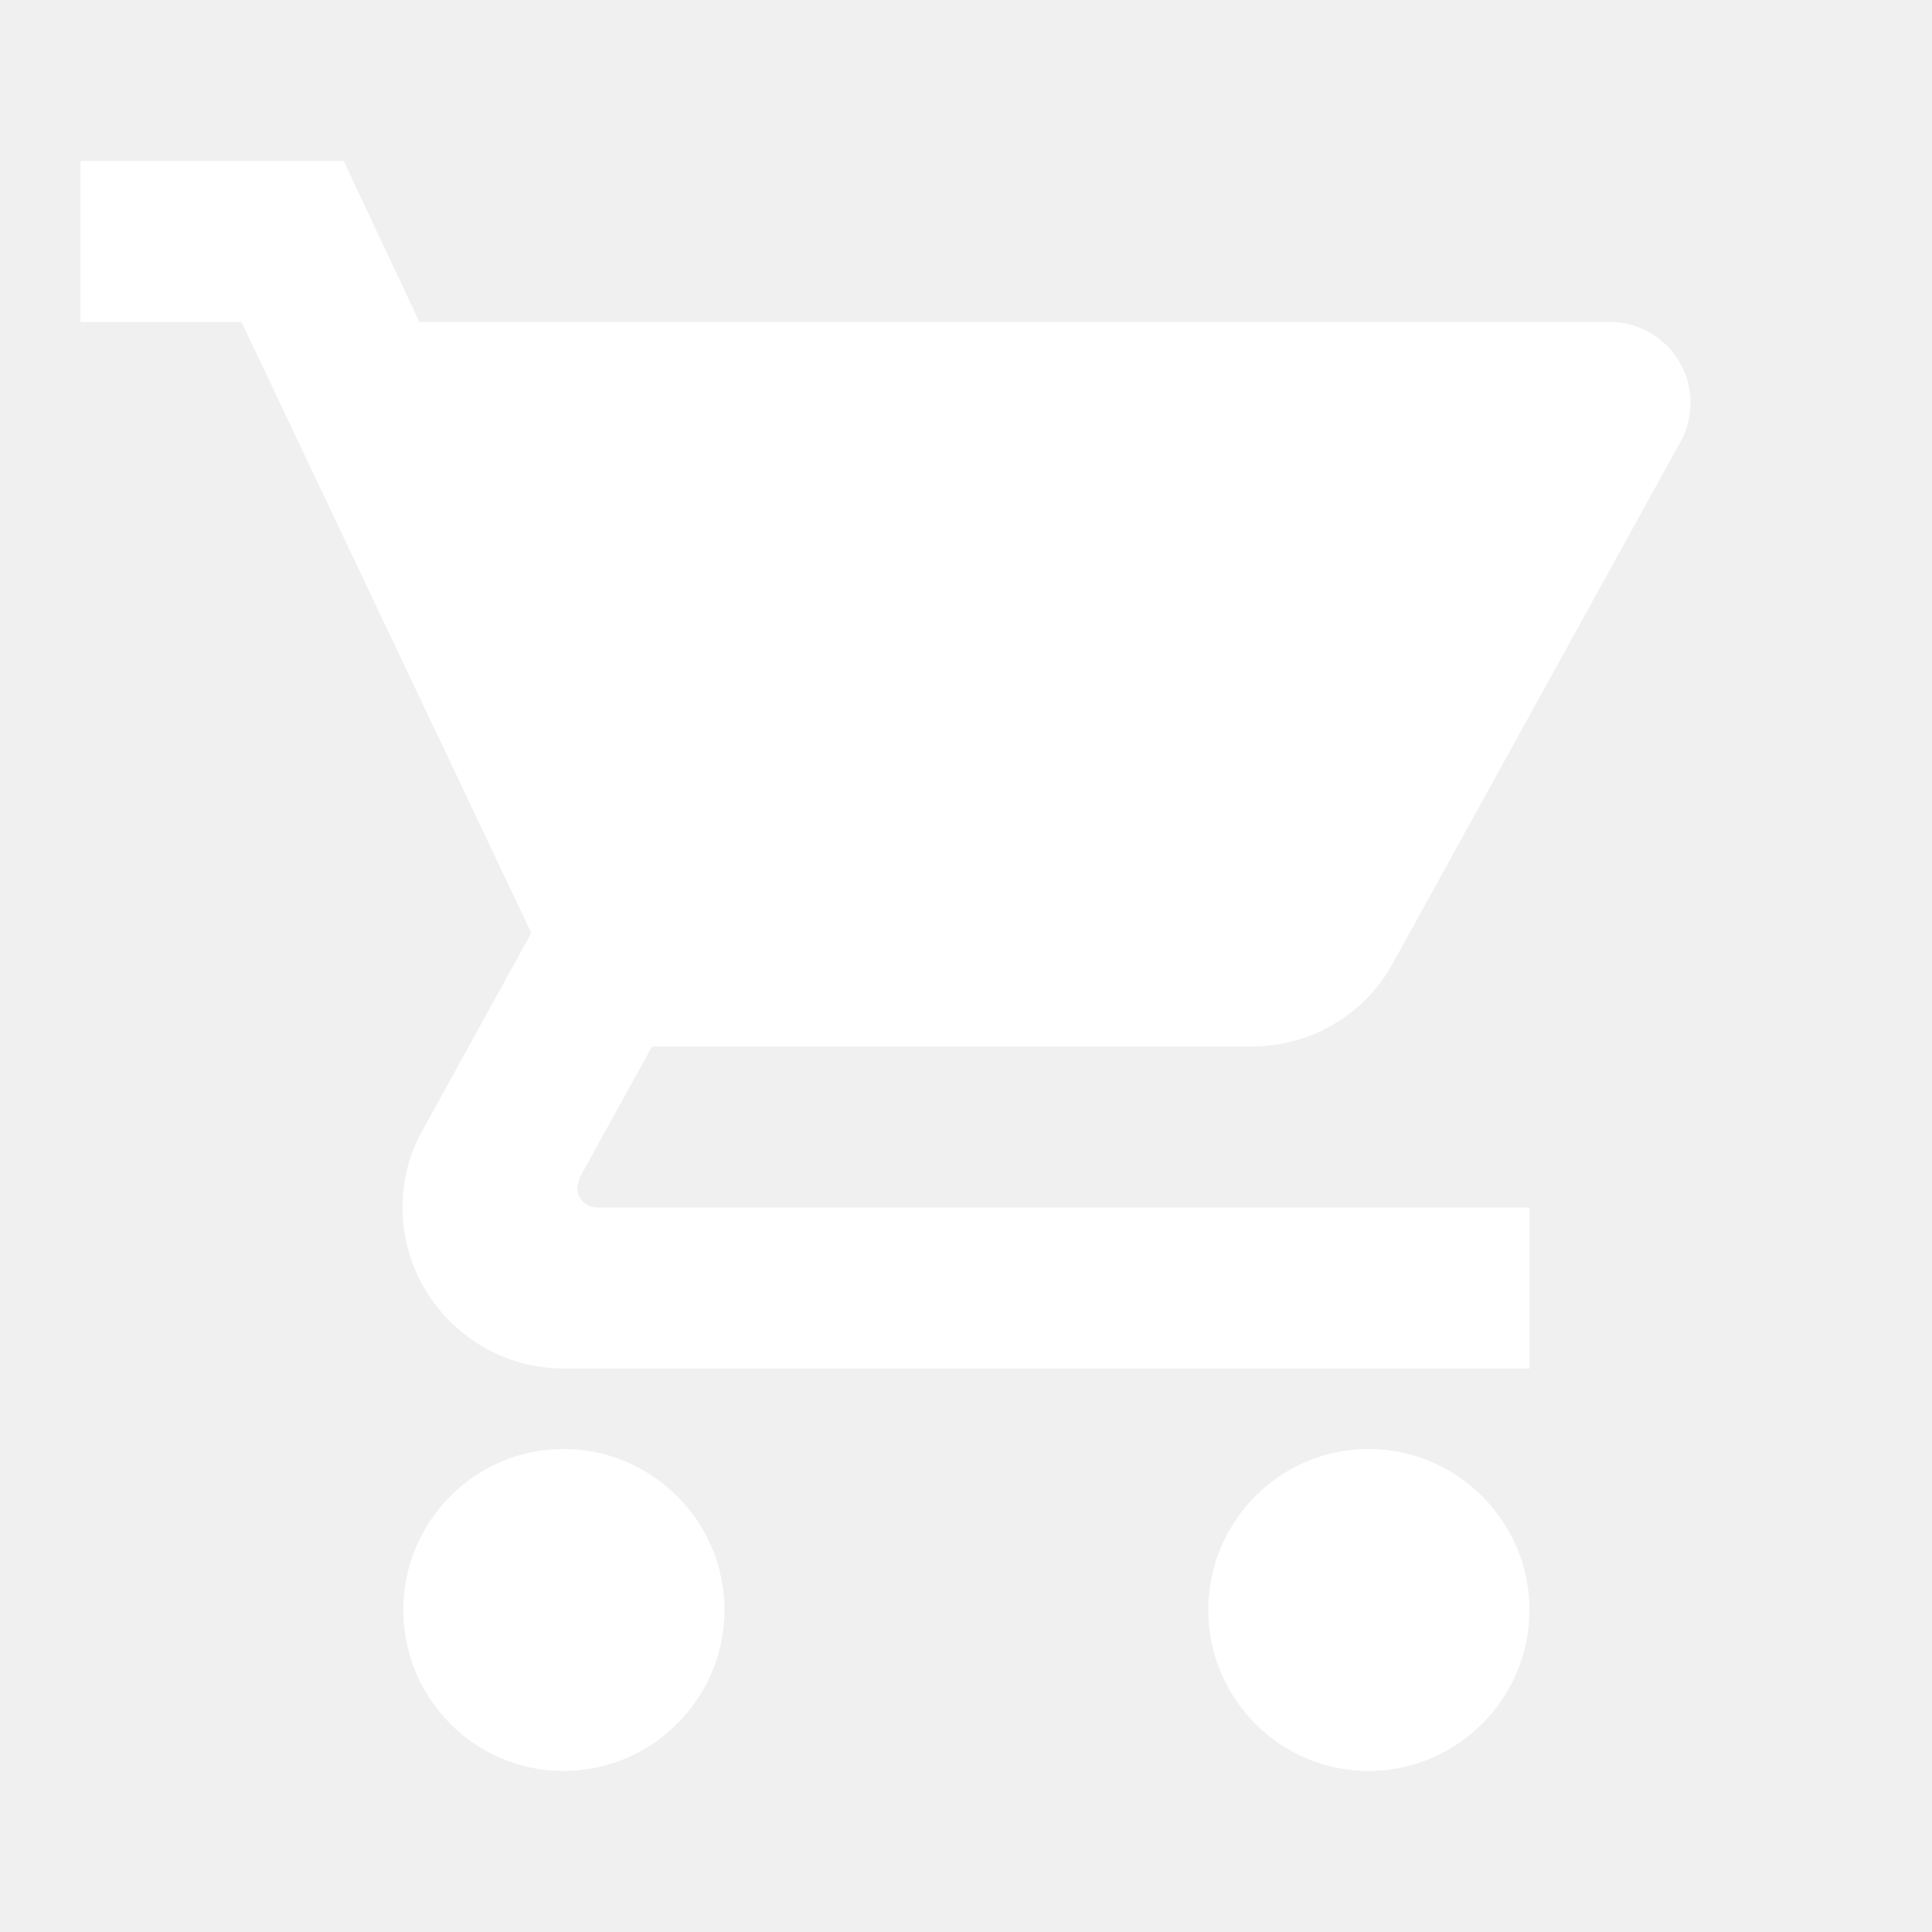
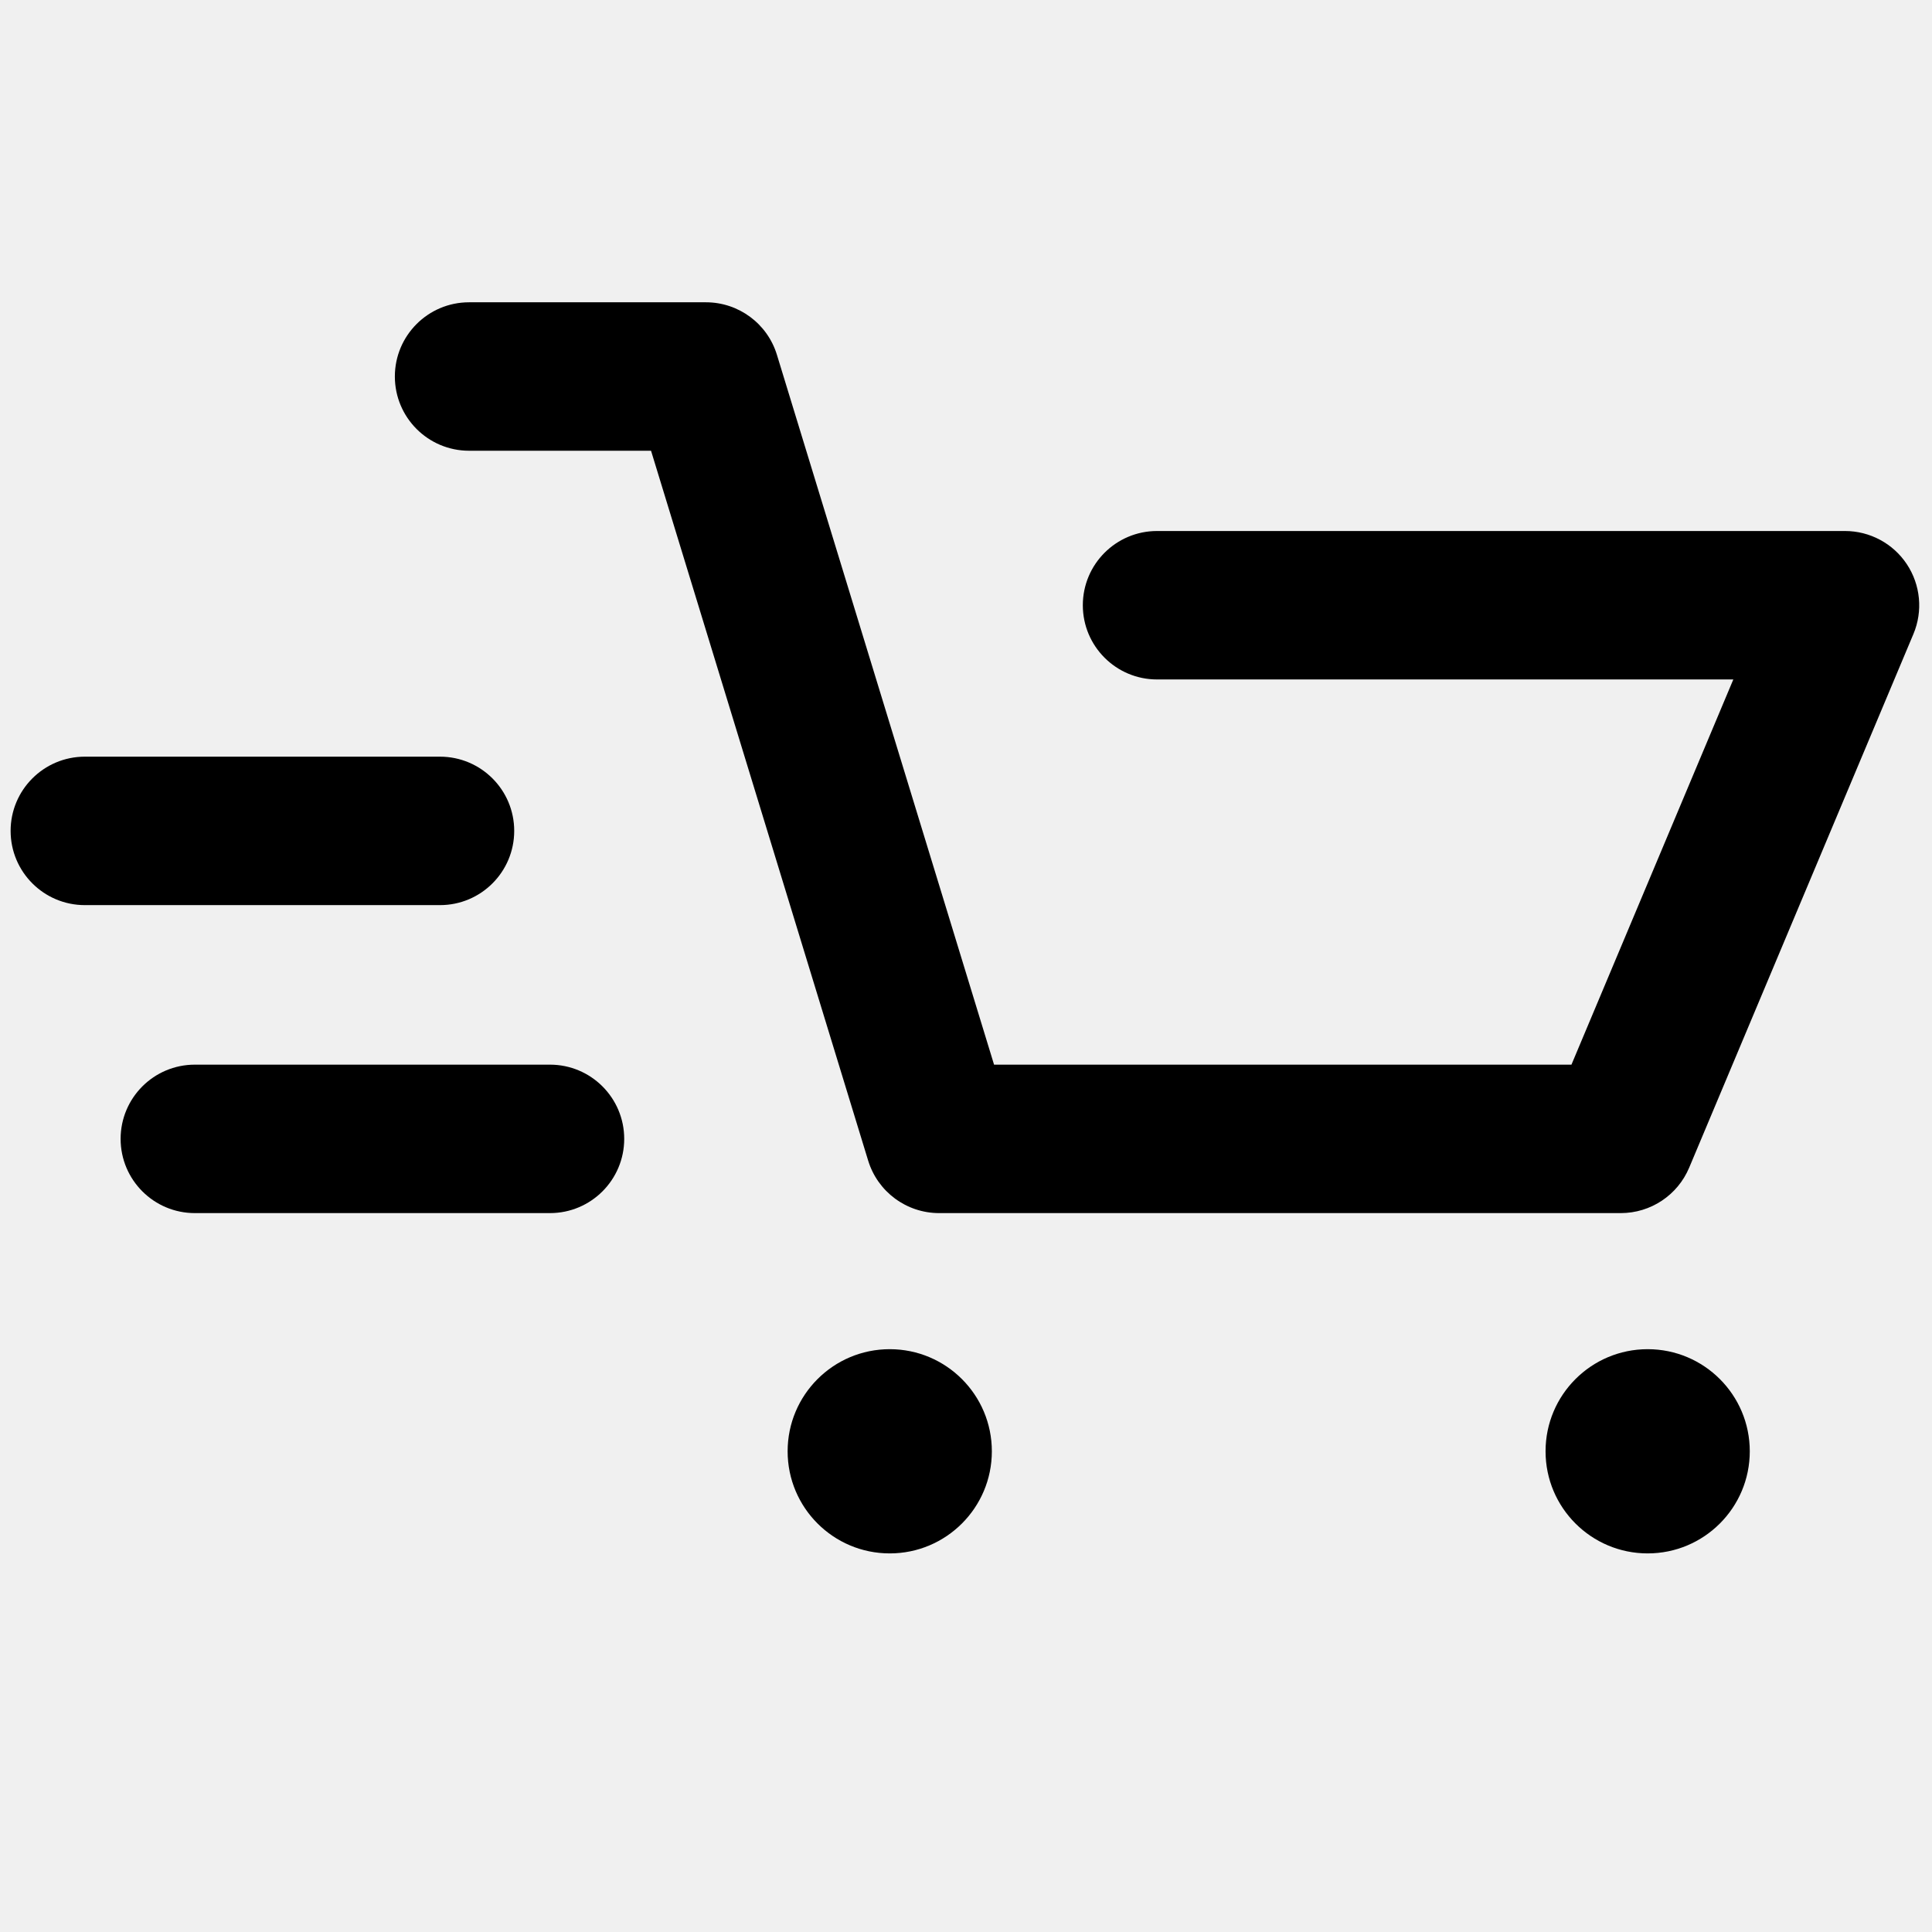
- <svg xmlns="http://www.w3.org/2000/svg" width="32" height="32" viewBox="0 0 32 32" fill="none">
-   <g clip-path="url(#clip0_205_10773)">
-     <path d="M9.333 24C7.867 24 6.68 25.2 6.68 26.667C6.68 28.133 7.867 29.333 9.333 29.333C10.8 29.333 12 28.133 12 26.667C12 25.2 10.8 24 9.333 24ZM1.333 2.667V5.333H4L8.8 15.453L7 18.72C6.787 19.093 6.667 19.533 6.667 20C6.667 21.467 7.867 22.667 9.333 22.667H25.333V20H9.893C9.707 20 9.56 19.853 9.56 19.667L9.6 19.507L10.8 17.333H20.733C21.733 17.333 22.613 16.787 23.067 15.96L27.84 7.307C27.947 7.12 28 6.893 28 6.667C28 5.933 27.4 5.333 26.667 5.333H6.947L5.693 2.667H1.333ZM22.667 24C21.2 24 20.013 25.2 20.013 26.667C20.013 28.133 21.2 29.333 22.667 29.333C24.133 29.333 25.333 28.133 25.333 26.667C25.333 25.2 24.133 24 22.667 24Z" fill="white" />
+ <svg xmlns="http://www.w3.org/2000/svg" version="1.1" width="32" height="32" viewBox="0 0 256 256" xml:space="preserve">
+   <defs>
+ </defs>
+   <g style="stroke: none; stroke-width: 0; stroke-dasharray: none; stroke-linecap: butt; stroke-linejoin: miter; stroke-miterlimit: 10; fill: none; fill-rule: nonzero; opacity: 1;" transform="translate(1.406593 1.406593) scale(2.81 2.81)">
+     <path d="M 75.927 56.703 H 43.784 c -1.539 0 -2.897 -1.005 -3.347 -2.477 L 30.199 20.754 h -8.58 c -1.933 0 -3.5 -1.567 -3.5 -3.5 s 1.567 -3.5 3.5 -3.5 h 11.169 c 1.539 0 2.897 1.005 3.347 2.476 l 10.239 33.473 h 27.227 l 7.633 -18.164 H 54.06 c -1.933 0 -3.5 -1.567 -3.5 -3.5 s 1.567 -3.5 3.5 -3.5 H 86.5 c 1.172 0 2.267 0.587 2.915 1.563 c 0.648 0.977 0.766 2.213 0.312 3.293 L 79.153 54.559 C 78.607 55.858 77.336 56.703 75.927 56.703 z" style="stroke: none; stroke-width: 1; stroke-dasharray: none; stroke-linecap: butt; stroke-linejoin: miter; stroke-miterlimit: 10; fill: rgb(0,0,0); fill-rule: nonzero; opacity: 1;" transform=" matrix(1 0 0 1 0 0) " stroke-linecap="round" />
+     <circle cx="41.455" cy="67.935" r="4.815" style="stroke: none; stroke-width: 1; stroke-dasharray: none; stroke-linecap: butt; stroke-linejoin: miter; stroke-miterlimit: 10; fill: rgb(0,0,0); fill-rule: nonzero; opacity: 1;" transform="  matrix(1 0 0 1 0 0) " />
+     <circle cx="77.195" cy="67.935" r="4.815" style="stroke: none; stroke-width: 1; stroke-dasharray: none; stroke-linecap: butt; stroke-linejoin: miter; stroke-miterlimit: 10; fill: rgb(0,0,0); fill-rule: nonzero; opacity: 1;" transform="  matrix(1 0 0 1 0 0) " />
+     <path d="M 25.434 56.703 H 8.687 c -1.933 0 -3.5 -1.567 -3.5 -3.5 s 1.567 -3.5 3.5 -3.5 h 16.747 c 1.933 0 3.5 1.567 3.5 3.5 S 27.367 56.703 25.434 56.703 z" style="stroke: none; stroke-width: 1; stroke-dasharray: none; stroke-linecap: butt; stroke-linejoin: miter; stroke-miterlimit: 10; fill: rgb(0,0,0); fill-rule: nonzero; opacity: 1;" transform=" matrix(1 0 0 1 0 0) " stroke-linecap="round" />
+     <path d="M 20.247 42.18 H 3.5 c -1.933 0 -3.5 -1.567 -3.5 -3.5 s 1.567 -3.5 3.5 -3.5 h 16.747 c 1.933 0 3.5 1.567 3.5 3.5 S 22.18 42.18 20.247 42.18 z" style="stroke: none; stroke-width: 1; stroke-dasharray: none; stroke-linecap: butt; stroke-linejoin: miter; stroke-miterlimit: 10; fill: rgb(0,0,0); fill-rule: nonzero; opacity: 1;" transform=" matrix(1 0 0 1 0 0) " stroke-linecap="round" />
  </g>
-   <defs>
-     <clipPath id="clip0_205_10773">
-       <rect width="32" height="32" fill="white" />
-     </clipPath>
-   </defs>
</svg>
